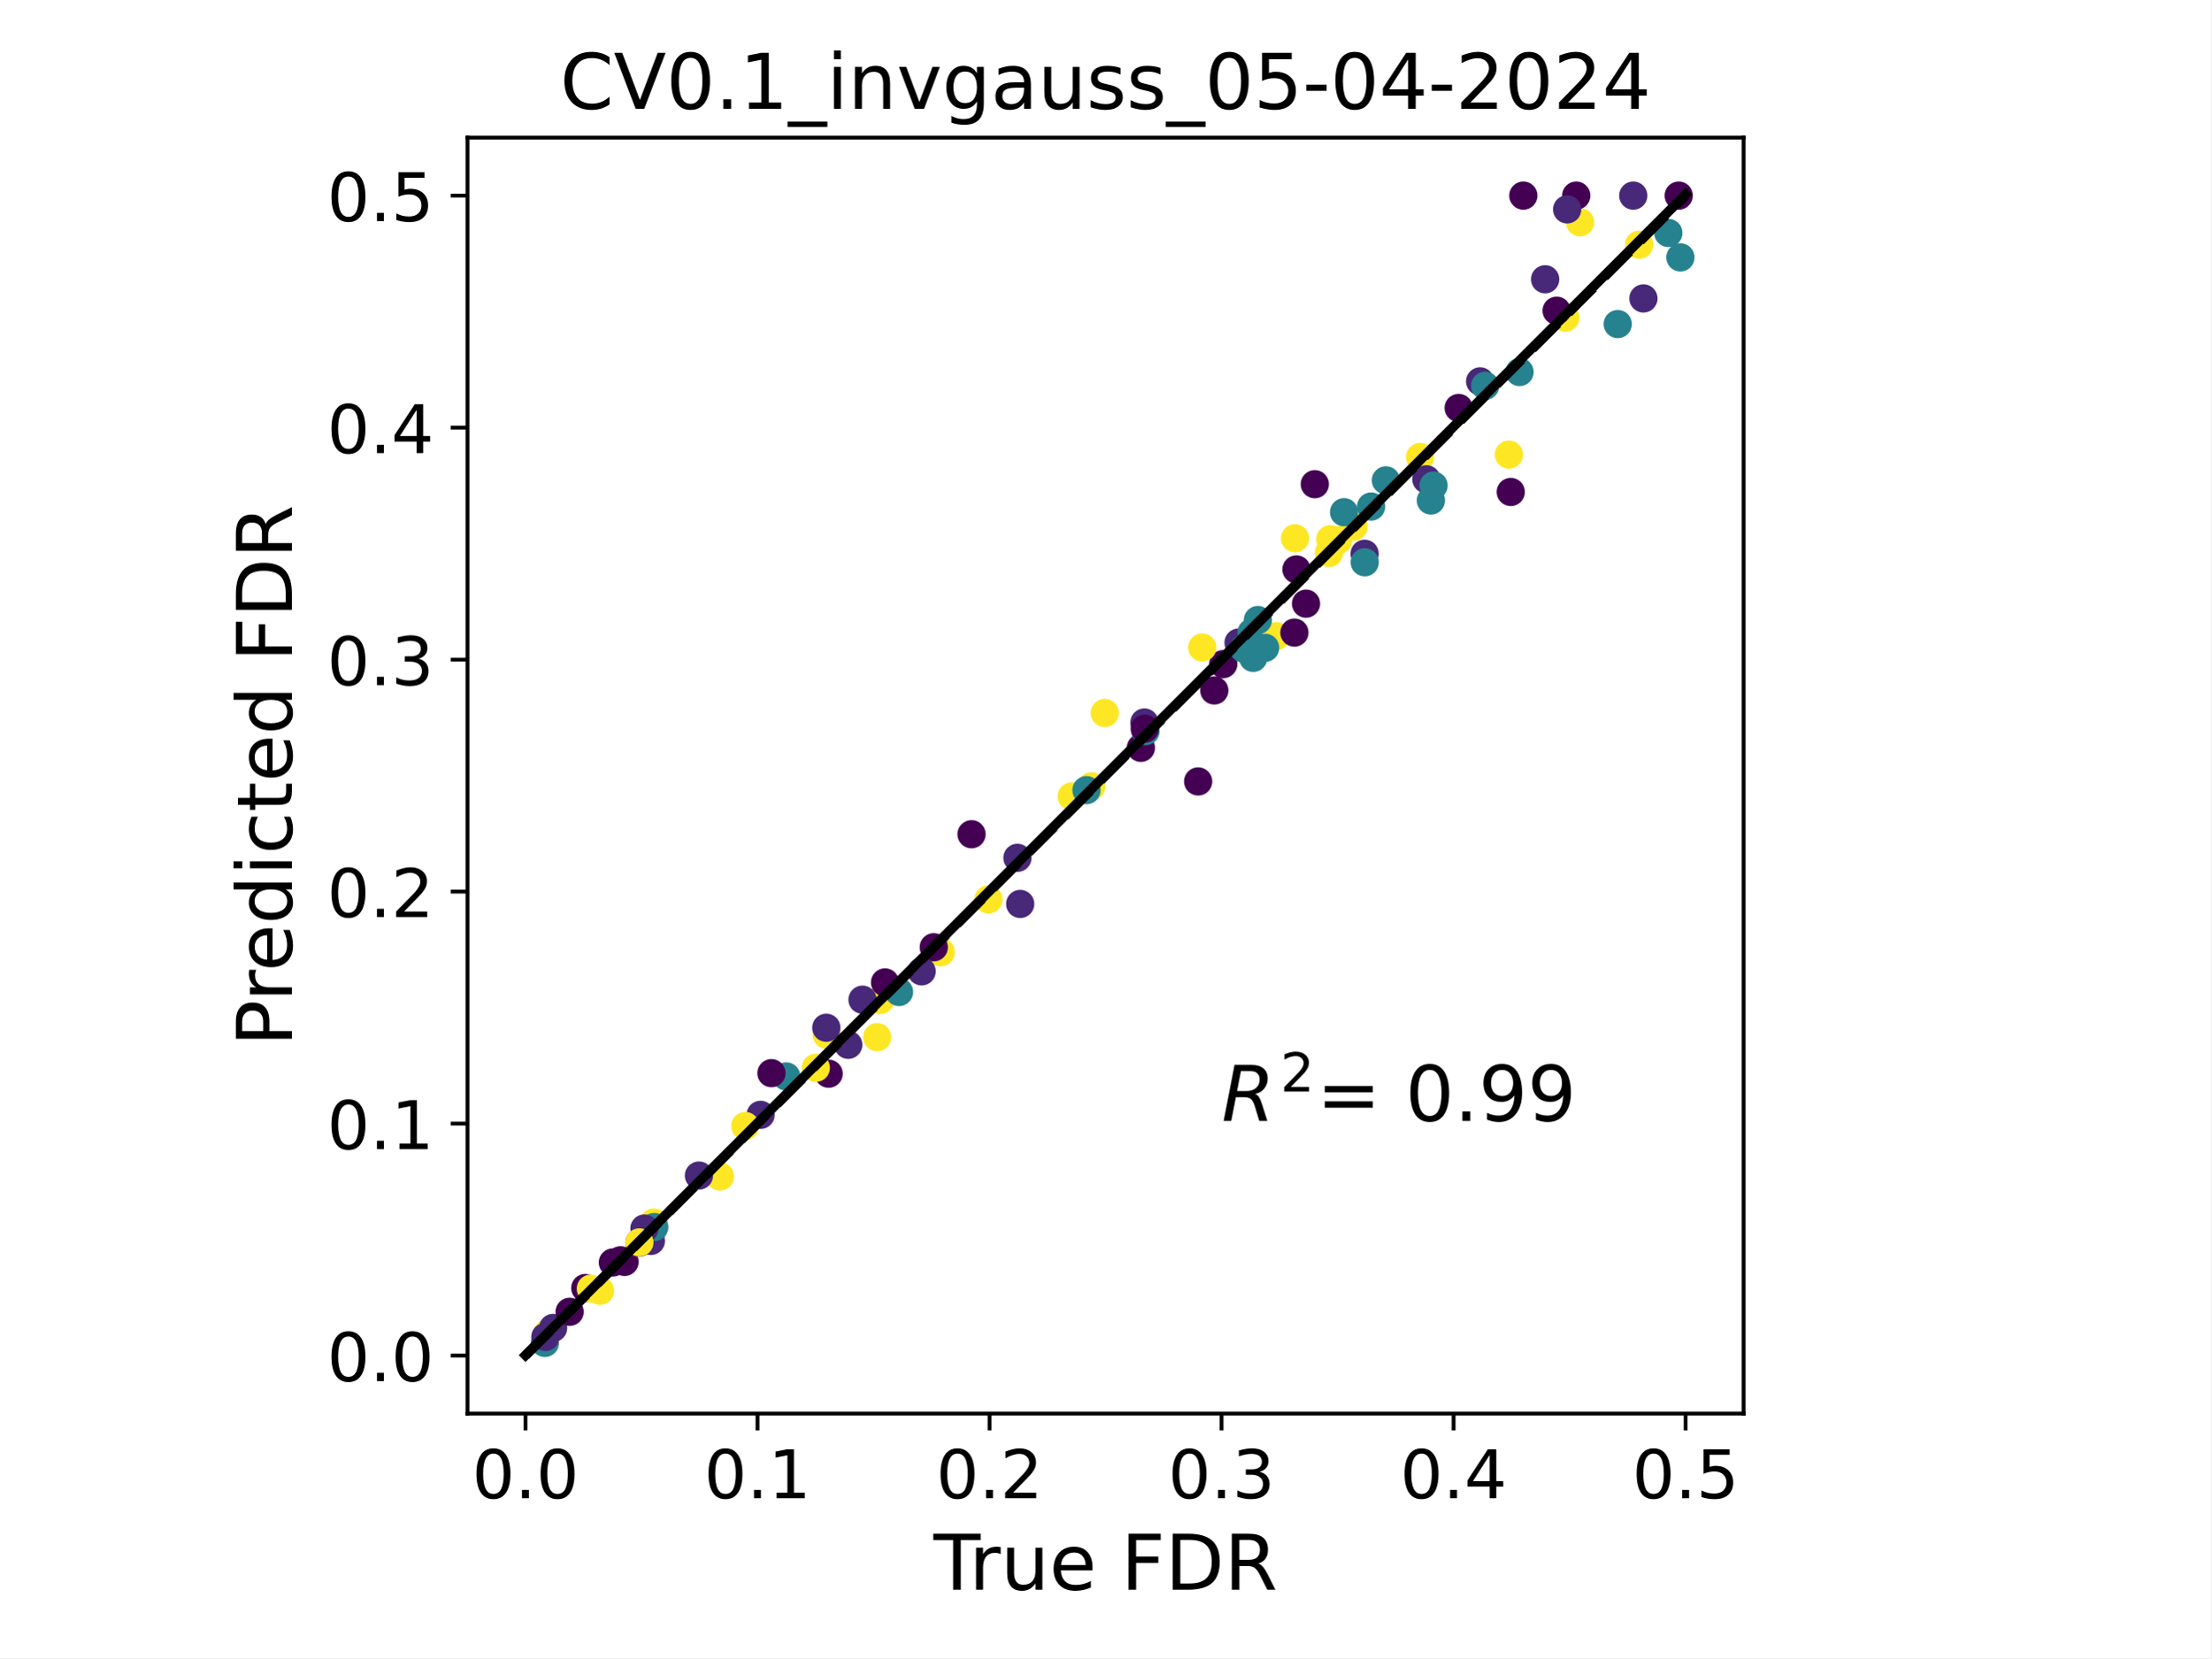
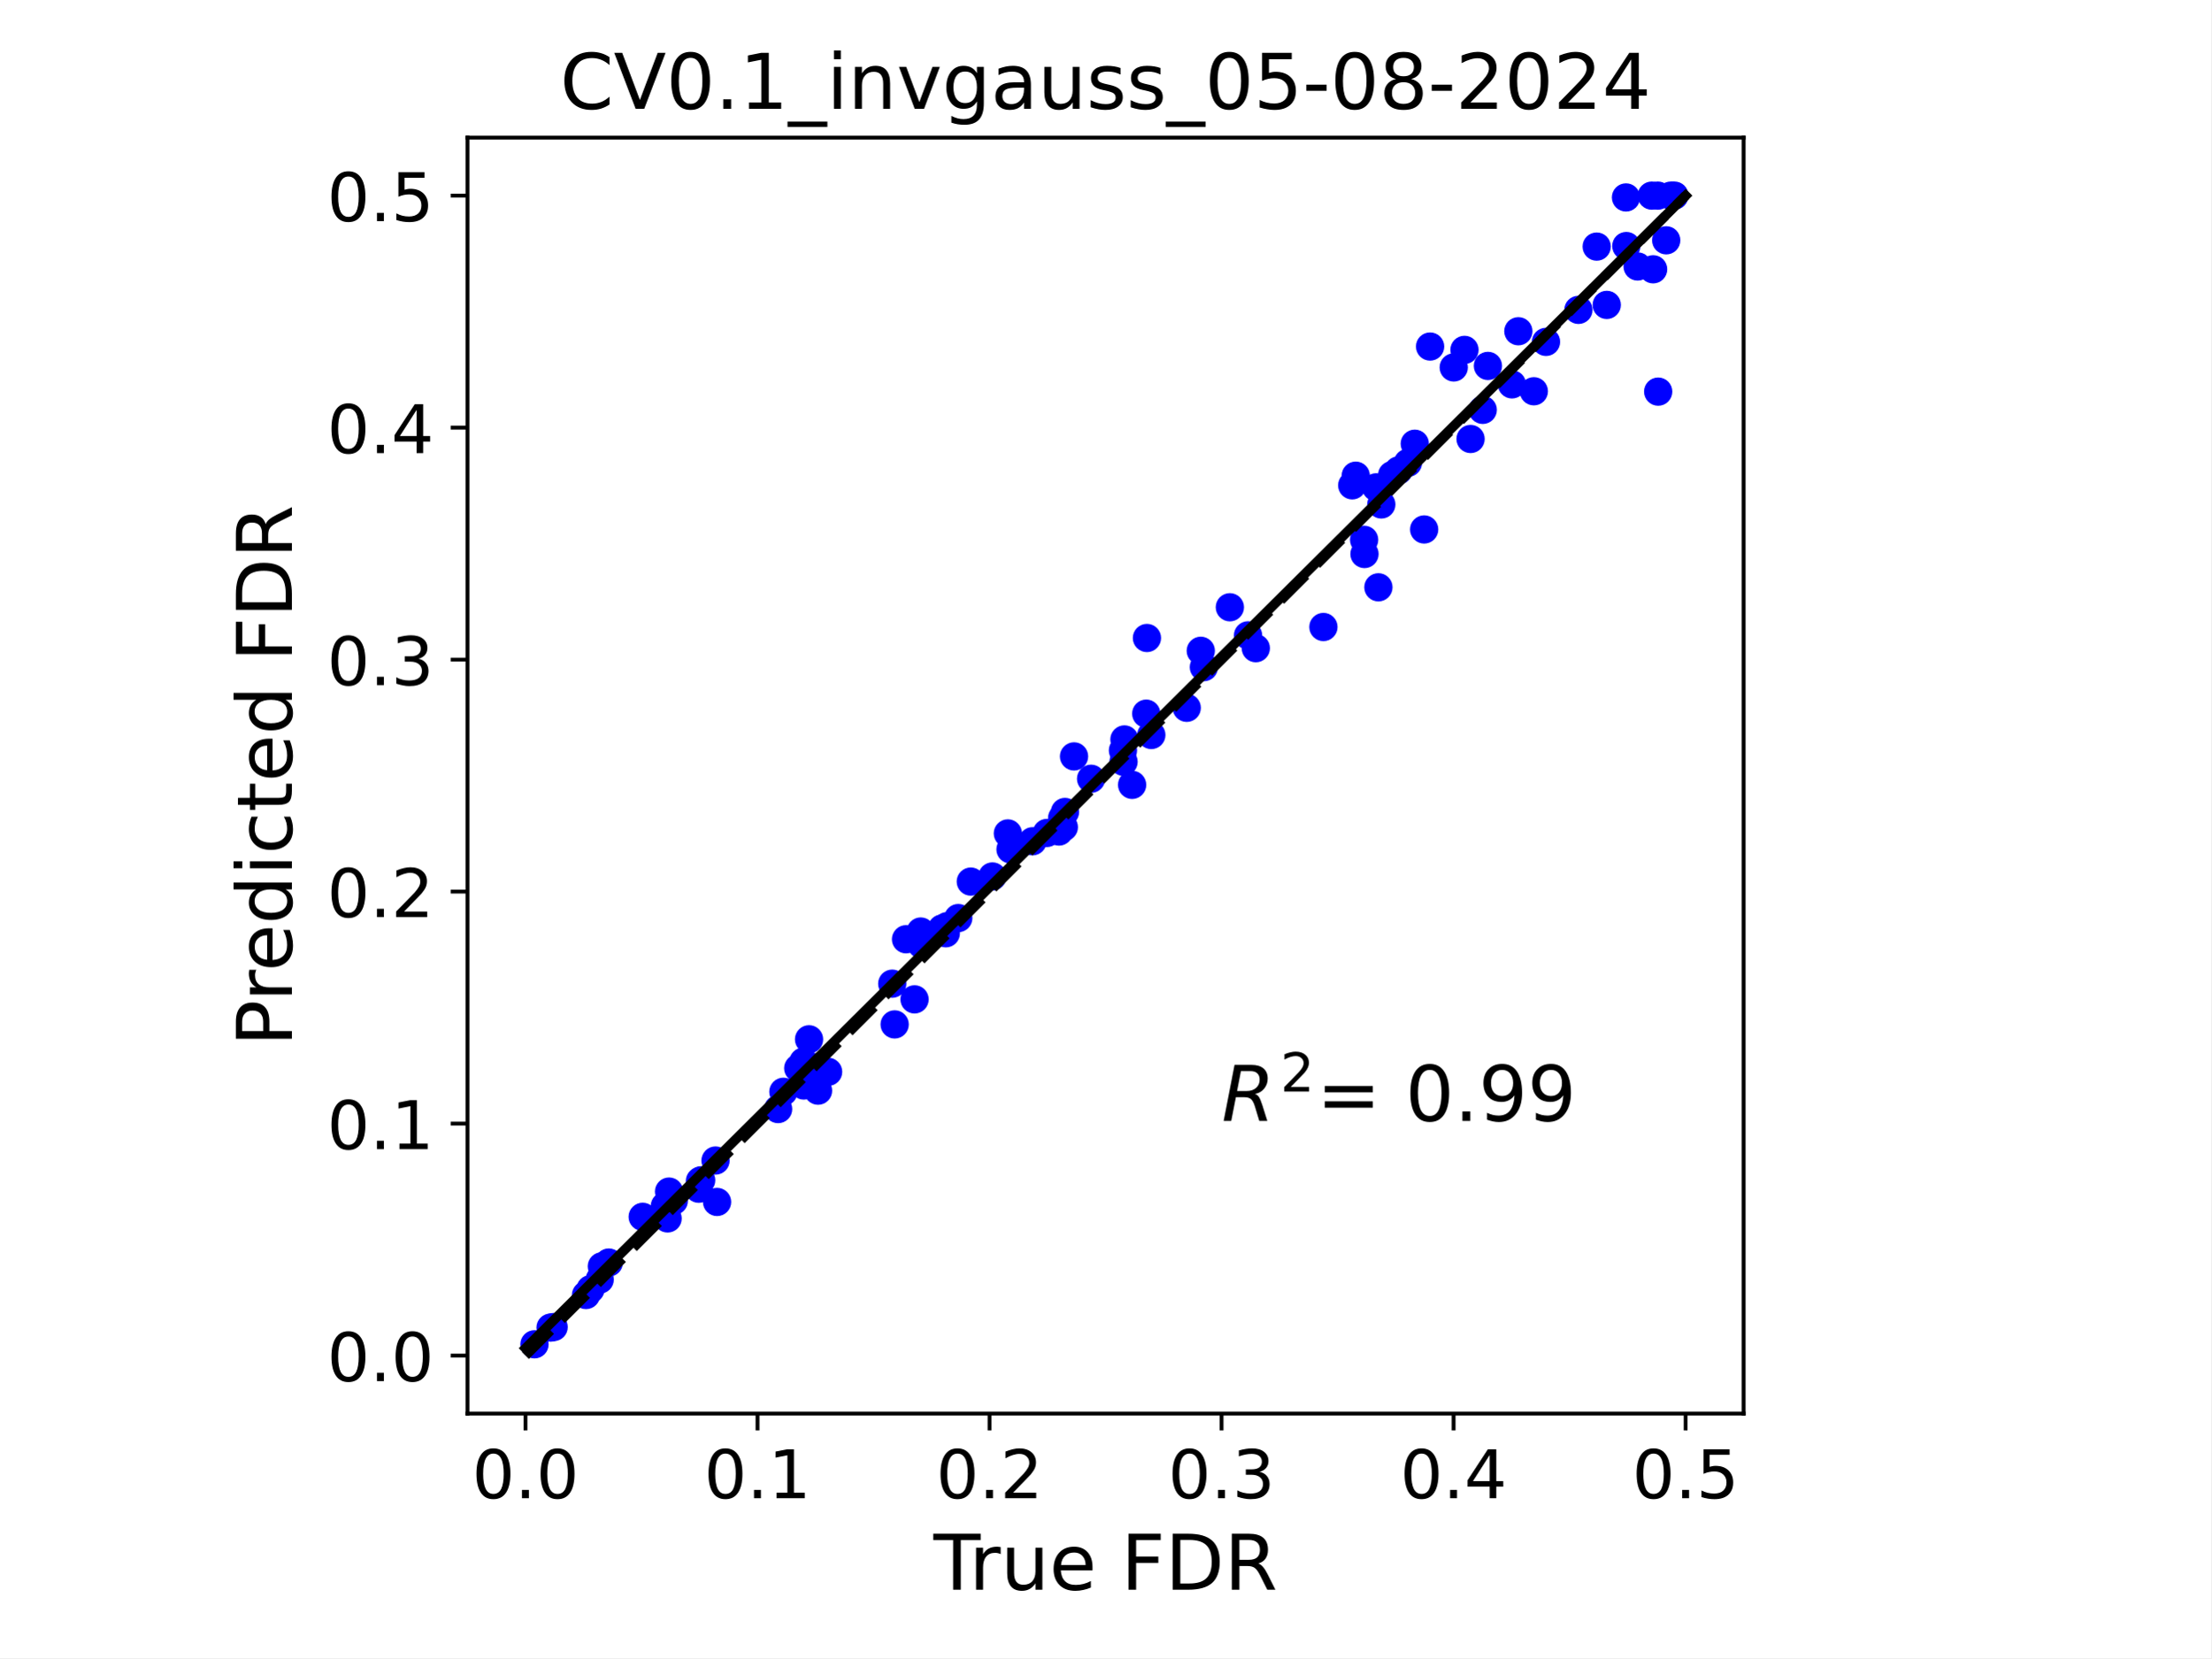
<svg xmlns="http://www.w3.org/2000/svg" xmlns:xlink="http://www.w3.org/1999/xlink" width="460.8pt" height="345.6pt" viewBox="0 0 460.8 345.6" version="1.1">
  <defs>
    <style type="text/css">*{stroke-linejoin: round; stroke-linecap: butt}</style>
  </defs>
  <g id="figure_1">
    <g id="patch_1">
      <path d="M 0 345.6  L 460.8 345.6  L 460.8 0  L 0 0  z " style="fill: #ffffff" />
    </g>
    <g id="axes_1">
      <g id="patch_2">
        <path d="M 97.42 294.64  L 363.38 294.64  L 363.38 28.68  L 97.42 28.68  z " style="fill: #ffffff" />
      </g>
      <g id="PathCollection_1">
        <defs>
-           <path id="C0_0_099cfd7ff9" d="M 0 2.449  C 0.65 2.449 1.273 2.191 1.732 1.732  C 2.191 1.273 2.449 0.65 2.449 -0  C 2.449 -0.65 2.191 -1.273 1.732 -1.732  C 1.273 -2.191 0.65 -2.449 0 -2.449  C -0.65 -2.449 -1.273 -2.191 -1.732 -1.732  C -2.191 -1.273 -2.449 -0.65 -2.449 0  C -2.449 0.65 -2.191 1.273 -1.732 1.732  C -1.273 2.191 -0.65 2.449 0 2.449  z " />
+           <path id="md56e9b87d6" d="M 0 2.449  C 0.65 2.449 1.273 2.191 1.732 1.732  C 2.191 1.273 2.449 0.65 2.449 0  C 2.449 -0.65 2.191 -1.273 1.732 -1.732  C 1.273 -2.191 0.65 -2.449 0 -2.449  C -0.65 -2.449 -1.273 -2.191 -1.732 -1.732  C -2.191 -1.273 -2.449 -0.65 -2.449 0  C -2.449 0.65 -2.191 1.273 -1.732 1.732  C -1.273 2.191 -0.65 2.449 0 2.449  z " style="stroke: #0000ff" />
        </defs>
-         <g clip-path="url(#p637634f857)">
-           <use xlink:href="#C0_0_099cfd7ff9" x="288.83" y="100.12" style="fill: #26828e; stroke: #26828e" />
-         </g>
-         <g clip-path="url(#p637634f857)">
-           <use xlink:href="#C0_0_099cfd7ff9" x="262.932" y="132.82" style="fill: #fde725; stroke: #fde725" />
-         </g>
-         <g clip-path="url(#p637634f857)">
-           <use xlink:href="#C0_0_099cfd7ff9" x="329.303" y="46.327" style="fill: #fde725; stroke: #fde725" />
-         </g>
-         <g clip-path="url(#p637634f857)">
-           <use xlink:href="#C0_0_099cfd7ff9" x="113.548" y="279.907" style="fill: #26828e; stroke: #26828e" />
-         </g>
-         <g clip-path="url(#p637634f857)">
-           <use xlink:href="#C0_0_099cfd7ff9" x="150.033" y="245.225" style="fill: #fde725; stroke: #fde725" />
-         </g>
-         <g clip-path="url(#p637634f857)">
-           <use xlink:href="#C0_0_099cfd7ff9" x="295.957" y="95.25" style="fill: #fde725; stroke: #fde725" />
-         </g>
-         <g clip-path="url(#p637634f857)">
-           <use xlink:href="#C0_0_099cfd7ff9" x="158.506" y="232.371" style="fill: #482878; stroke: #482878" />
-         </g>
-         <g clip-path="url(#p637634f857)">
-           <use xlink:href="#C0_0_099cfd7ff9" x="230.234" y="148.608" style="fill: #fde725; stroke: #fde725" />
-         </g>
-         <g clip-path="url(#p637634f857)">
-           <use xlink:href="#C0_0_099cfd7ff9" x="328.496" y="40.769" style="fill: #440154; stroke: #440154" />
-         </g>
-         <g clip-path="url(#p637634f857)">
-           <use xlink:href="#C0_0_099cfd7ff9" x="196.062" y="198.478" style="fill: #fde725; stroke: #fde725" />
-         </g>
-         <g clip-path="url(#p637634f857)">
-           <use xlink:href="#C0_0_099cfd7ff9" x="183.438" y="208.413" style="fill: #fde725; stroke: #fde725" />
-         </g>
-         <g clip-path="url(#p637634f857)">
-           <use xlink:href="#C0_0_099cfd7ff9" x="316.677" y="77.536" style="fill: #26828e; stroke: #26828e" />
-         </g>
-         <g clip-path="url(#p637634f857)">
-           <use xlink:href="#C0_0_099cfd7ff9" x="322.014" y="58.206" style="fill: #482878; stroke: #482878" />
-         </g>
-         <g clip-path="url(#p637634f857)">
-           <use xlink:href="#C0_0_099cfd7ff9" x="187.36" y="206.759" style="fill: #26828e; stroke: #26828e" />
-         </g>
-         <g clip-path="url(#p637634f857)">
-           <use xlink:href="#C0_0_099cfd7ff9" x="130.151" y="263.02" style="fill: #440154; stroke: #440154" />
-         </g>
-         <g clip-path="url(#p637634f857)">
-           <use xlink:href="#C0_0_099cfd7ff9" x="172.69" y="223.795" style="fill: #440154; stroke: #440154" />
-         </g>
-         <g clip-path="url(#p637634f857)">
-           <use xlink:href="#C0_0_099cfd7ff9" x="227.442" y="163.901" style="fill: #fde725; stroke: #fde725" />
-         </g>
-         <g clip-path="url(#p637634f857)">
-           <use xlink:href="#C0_0_099cfd7ff9" x="314.848" y="102.535" style="fill: #440154; stroke: #440154" />
-         </g>
-         <g clip-path="url(#p637634f857)">
-           <use xlink:href="#C0_0_099cfd7ff9" x="254.93" y="138.413" style="fill: #440154; stroke: #440154" />
-         </g>
-         <g clip-path="url(#p637634f857)">
-           <use xlink:href="#C0_0_099cfd7ff9" x="237.76" y="155.866" style="fill: #440154; stroke: #440154" />
-         </g>
-         <g clip-path="url(#p637634f857)">
-           <use xlink:href="#C0_0_099cfd7ff9" x="136.253" y="254.821" style="fill: #fde725; stroke: #fde725" />
-         </g>
-         <g clip-path="url(#p637634f857)">
-           <use xlink:href="#C0_0_099cfd7ff9" x="282.078" y="109.777" style="fill: #fde725; stroke: #fde725" />
-         </g>
-         <g clip-path="url(#p637634f857)">
-           <use xlink:href="#C0_0_099cfd7ff9" x="114.135" y="277.88" style="fill: #fde725; stroke: #fde725" />
-         </g>
-         <g clip-path="url(#p637634f857)">
-           <use xlink:href="#C0_0_099cfd7ff9" x="261.171" y="137.114" style="fill: #26828e; stroke: #26828e" />
-         </g>
-         <g clip-path="url(#p637634f857)">
-           <use xlink:href="#C0_0_099cfd7ff9" x="145.659" y="245.023" style="fill: #482878; stroke: #482878" />
-         </g>
-         <g clip-path="url(#p637634f857)">
-           <use xlink:href="#C0_0_099cfd7ff9" x="258.119" y="133.938" style="fill: #482878; stroke: #482878" />
-         </g>
-         <g clip-path="url(#p637634f857)">
-           <use xlink:href="#C0_0_099cfd7ff9" x="205.992" y="187.466" style="fill: #fde725; stroke: #fde725" />
-         </g>
-         <g clip-path="url(#p637634f857)">
-           <use xlink:href="#C0_0_099cfd7ff9" x="136.03" y="256.195" style="fill: #482878; stroke: #482878" />
-         </g>
-         <g clip-path="url(#p637634f857)">
-           <use xlink:href="#C0_0_099cfd7ff9" x="272.179" y="125.816" style="fill: #440154; stroke: #440154" />
-         </g>
-         <g clip-path="url(#p637634f857)">
-           <use xlink:href="#C0_0_099cfd7ff9" x="133.232" y="259.019" style="fill: #440154; stroke: #440154" />
-         </g>
-         <g clip-path="url(#p637634f857)">
-           <use xlink:href="#C0_0_099cfd7ff9" x="259.182" y="135.188" style="fill: #26828e; stroke: #26828e" />
-         </g>
-         <g clip-path="url(#p637634f857)">
-           <use xlink:href="#C0_0_099cfd7ff9" x="179.745" y="208.367" style="fill: #482878; stroke: #482878" />
-         </g>
-         <g clip-path="url(#p637634f857)">
-           <use xlink:href="#C0_0_099cfd7ff9" x="314.459" y="94.746" style="fill: #fde725; stroke: #fde725" />
-         </g>
-         <g clip-path="url(#p637634f857)">
-           <use xlink:href="#C0_0_099cfd7ff9" x="172.313" y="215.693" style="fill: #fde725; stroke: #fde725" />
-         </g>
-         <g clip-path="url(#p637634f857)">
-           <use xlink:href="#C0_0_099cfd7ff9" x="238.5" y="150.587" style="fill: #482878; stroke: #482878" />
-         </g>
-         <g clip-path="url(#p637634f857)">
-           <use xlink:href="#C0_0_099cfd7ff9" x="284.395" y="115.424" style="fill: #482878; stroke: #482878" />
-         </g>
-         <g clip-path="url(#p637634f857)">
-           <use xlink:href="#C0_0_099cfd7ff9" x="285.742" y="105.578" style="fill: #26828e; stroke: #26828e" />
-         </g>
-         <g clip-path="url(#p637634f857)">
-           <use xlink:href="#C0_0_099cfd7ff9" x="176.777" y="217.771" style="fill: #482878; stroke: #482878" />
-         </g>
-         <g clip-path="url(#p637634f857)">
-           <use xlink:href="#C0_0_099cfd7ff9" x="212.039" y="178.798" style="fill: #482878; stroke: #482878" />
-         </g>
-         <g clip-path="url(#p637634f857)">
-           <use xlink:href="#C0_0_099cfd7ff9" x="341.611" y="51.006" style="fill: #fde725; stroke: #fde725" />
-         </g>
-         <g clip-path="url(#p637634f857)">
-           <use xlink:href="#C0_0_099cfd7ff9" x="260.825" y="131.842" style="fill: #26828e; stroke: #26828e" />
-         </g>
-         <g clip-path="url(#p637634f857)">
-           <use xlink:href="#C0_0_099cfd7ff9" x="115.266" y="276.788" style="fill: #482878; stroke: #482878" />
-         </g>
-         <g clip-path="url(#p637634f857)">
-           <use xlink:href="#C0_0_099cfd7ff9" x="125.048" y="269.04" style="fill: #fde725; stroke: #fde725" />
-         </g>
-         <g clip-path="url(#p637634f857)">
-           <use xlink:href="#C0_0_099cfd7ff9" x="127.725" y="263.145" style="fill: #440154; stroke: #440154" />
-         </g>
-         <g clip-path="url(#p637634f857)">
-           <use xlink:href="#C0_0_099cfd7ff9" x="223.362" y="165.996" style="fill: #fde725; stroke: #fde725" />
-         </g>
-         <g clip-path="url(#p637634f857)">
-           <use xlink:href="#C0_0_099cfd7ff9" x="249.697" y="162.879" style="fill: #440154; stroke: #440154" />
-         </g>
-         <g clip-path="url(#p637634f857)">
-           <use xlink:href="#C0_0_099cfd7ff9" x="326.602" y="43.636" style="fill: #482878; stroke: #482878" />
-         </g>
-         <g clip-path="url(#p637634f857)">
-           <use xlink:href="#C0_0_099cfd7ff9" x="163.846" y="224.362" style="fill: #26828e; stroke: #26828e" />
-         </g>
-         <g clip-path="url(#p637634f857)">
-           <use xlink:href="#C0_0_099cfd7ff9" x="278.873" y="112.583" style="fill: #fde725; stroke: #fde725" />
-         </g>
-         <g clip-path="url(#p637634f857)">
-           <use xlink:href="#C0_0_099cfd7ff9" x="297.257" y="99.893" style="fill: #482878; stroke: #482878" />
-         </g>
-         <g clip-path="url(#p637634f857)">
-           <use xlink:href="#C0_0_099cfd7ff9" x="349.851" y="40.769" style="fill: #440154; stroke: #440154" />
-         </g>
-         <g clip-path="url(#p637634f857)">
-           <use xlink:href="#C0_0_099cfd7ff9" x="326.216" y="66.201" style="fill: #fde725; stroke: #fde725" />
-         </g>
-         <g clip-path="url(#p637634f857)">
-           <use xlink:href="#C0_0_099cfd7ff9" x="135.635" y="258.649" style="fill: #482878; stroke: #482878" />
-         </g>
-         <g clip-path="url(#p637634f857)">
-           <use xlink:href="#C0_0_099cfd7ff9" x="347.685" y="48.553" style="fill: #26828e; stroke: #26828e" />
-         </g>
-         <g clip-path="url(#p637634f857)">
-           <use xlink:href="#C0_0_099cfd7ff9" x="170.015" y="222.567" style="fill: #fde725; stroke: #fde725" />
-         </g>
-         <g clip-path="url(#p637634f857)">
-           <use xlink:href="#C0_0_099cfd7ff9" x="350.199" y="53.647" style="fill: #26828e; stroke: #26828e" />
-         </g>
-         <g clip-path="url(#p637634f857)">
-           <use xlink:href="#C0_0_099cfd7ff9" x="265.929" y="132.586" style="fill: #fde725; stroke: #fde725" />
-         </g>
-         <g clip-path="url(#p637634f857)">
-           <use xlink:href="#C0_0_099cfd7ff9" x="261.288" y="134.739" style="fill: #26828e; stroke: #26828e" />
-         </g>
-         <g clip-path="url(#p637634f857)">
-           <use xlink:href="#C0_0_099cfd7ff9" x="212.61" y="188.411" style="fill: #482878; stroke: #482878" />
-         </g>
-         <g clip-path="url(#p637634f857)">
-           <use xlink:href="#C0_0_099cfd7ff9" x="172.203" y="214.213" style="fill: #482878; stroke: #482878" />
-         </g>
-         <g clip-path="url(#p637634f857)">
-           <use xlink:href="#C0_0_099cfd7ff9" x="155.303" y="234.7" style="fill: #fde725; stroke: #fde725" />
-         </g>
-         <g clip-path="url(#p637634f857)">
-           <use xlink:href="#C0_0_099cfd7ff9" x="238.723" y="152.388" style="fill: #26828e; stroke: #26828e" />
-         </g>
-         <g clip-path="url(#p637634f857)">
-           <use xlink:href="#C0_0_099cfd7ff9" x="276.954" y="115.247" style="fill: #fde725; stroke: #fde725" />
-         </g>
-         <g clip-path="url(#p637634f857)">
-           <use xlink:href="#C0_0_099cfd7ff9" x="303.991" y="85.027" style="fill: #440154; stroke: #440154" />
-         </g>
-         <g clip-path="url(#p637634f857)">
-           <use xlink:href="#C0_0_099cfd7ff9" x="182.807" y="216.183" style="fill: #fde725; stroke: #fde725" />
-         </g>
-         <g clip-path="url(#p637634f857)">
-           <use xlink:href="#C0_0_099cfd7ff9" x="263.655" y="135.024" style="fill: #26828e; stroke: #26828e" />
-         </g>
-         <g clip-path="url(#p637634f857)">
-           <use xlink:href="#C0_0_099cfd7ff9" x="308.461" y="79.493" style="fill: #482878; stroke: #482878" />
-         </g>
-         <g clip-path="url(#p637634f857)">
-           <use xlink:href="#C0_0_099cfd7ff9" x="160.767" y="223.681" style="fill: #440154; stroke: #440154" />
-         </g>
-         <g clip-path="url(#p637634f857)">
-           <use xlink:href="#C0_0_099cfd7ff9" x="270.182" y="118.684" style="fill: #440154; stroke: #440154" />
-         </g>
-         <g clip-path="url(#p637634f857)">
-           <use xlink:href="#C0_0_099cfd7ff9" x="129.318" y="262.686" style="fill: #440154; stroke: #440154" />
-         </g>
-         <g clip-path="url(#p637634f857)">
-           <use xlink:href="#C0_0_099cfd7ff9" x="269.758" y="131.849" style="fill: #440154; stroke: #440154" />
-         </g>
-         <g clip-path="url(#p637634f857)">
-           <use xlink:href="#C0_0_099cfd7ff9" x="202.468" y="173.879" style="fill: #440154; stroke: #440154" />
-         </g>
-         <g clip-path="url(#p637634f857)">
-           <use xlink:href="#C0_0_099cfd7ff9" x="298.76" y="101.198" style="fill: #26828e; stroke: #26828e" />
-         </g>
-         <g clip-path="url(#p637634f857)">
-           <use xlink:href="#C0_0_099cfd7ff9" x="342.496" y="62.199" style="fill: #482878; stroke: #482878" />
-         </g>
-         <g clip-path="url(#p637634f857)">
-           <use xlink:href="#C0_0_099cfd7ff9" x="324.406" y="64.755" style="fill: #440154; stroke: #440154" />
-         </g>
-         <g clip-path="url(#p637634f857)">
-           <use xlink:href="#C0_0_099cfd7ff9" x="269.884" y="112.186" style="fill: #fde725; stroke: #fde725" />
-         </g>
-         <g clip-path="url(#p637634f857)">
-           <use xlink:href="#C0_0_099cfd7ff9" x="136.346" y="255.755" style="fill: #26828e; stroke: #26828e" />
-         </g>
-         <g clip-path="url(#p637634f857)">
-           <use xlink:href="#C0_0_099cfd7ff9" x="284.412" y="117.193" style="fill: #26828e; stroke: #26828e" />
-         </g>
-         <g clip-path="url(#p637634f857)">
-           <use xlink:href="#C0_0_099cfd7ff9" x="121.972" y="268.467" style="fill: #440154; stroke: #440154" />
-         </g>
-         <g clip-path="url(#p637634f857)">
-           <use xlink:href="#C0_0_099cfd7ff9" x="317.467" y="40.769" style="fill: #440154; stroke: #440154" />
-         </g>
-         <g clip-path="url(#p637634f857)">
-           <use xlink:href="#C0_0_099cfd7ff9" x="277.24" y="112.377" style="fill: #fde725; stroke: #fde725" />
-         </g>
-         <g clip-path="url(#p637634f857)">
-           <use xlink:href="#C0_0_099cfd7ff9" x="184.44" y="204.764" style="fill: #440154; stroke: #440154" />
-         </g>
-         <g clip-path="url(#p637634f857)">
-           <use xlink:href="#C0_0_099cfd7ff9" x="238.566" y="151.878" style="fill: #440154; stroke: #440154" />
-         </g>
-         <g clip-path="url(#p637634f857)">
-           <use xlink:href="#C0_0_099cfd7ff9" x="340.377" y="40.769" style="fill: #482878; stroke: #482878" />
-         </g>
-         <g clip-path="url(#p637634f857)">
-           <use xlink:href="#C0_0_099cfd7ff9" x="194.598" y="197.436" style="fill: #440154; stroke: #440154" />
-         </g>
-         <g clip-path="url(#p637634f857)">
-           <use xlink:href="#C0_0_099cfd7ff9" x="337.143" y="67.543" style="fill: #26828e; stroke: #26828e" />
-         </g>
-         <g clip-path="url(#p637634f857)">
-           <use xlink:href="#C0_0_099cfd7ff9" x="123.133" y="268.598" style="fill: #fde725; stroke: #fde725" />
-         </g>
-         <g clip-path="url(#p637634f857)">
-           <use xlink:href="#C0_0_099cfd7ff9" x="250.549" y="134.957" style="fill: #fde725; stroke: #fde725" />
-         </g>
-         <g clip-path="url(#p637634f857)">
-           <use xlink:href="#C0_0_099cfd7ff9" x="113.655" y="278.653" style="fill: #482878; stroke: #482878" />
-         </g>
-         <g clip-path="url(#p637634f857)">
-           <use xlink:href="#C0_0_099cfd7ff9" x="309.519" y="80.41" style="fill: #26828e; stroke: #26828e" />
-         </g>
-         <g clip-path="url(#p637634f857)">
-           <use xlink:href="#C0_0_099cfd7ff9" x="262.148" y="129.237" style="fill: #26828e; stroke: #26828e" />
-         </g>
-         <g clip-path="url(#p637634f857)">
-           <use xlink:href="#C0_0_099cfd7ff9" x="280.107" y="106.759" style="fill: #26828e; stroke: #26828e" />
-         </g>
-         <g clip-path="url(#p637634f857)">
-           <use xlink:href="#C0_0_099cfd7ff9" x="118.706" y="273.426" style="fill: #440154; stroke: #440154" />
-         </g>
-         <g clip-path="url(#p637634f857)">
-           <use xlink:href="#C0_0_099cfd7ff9" x="226.427" y="164.692" style="fill: #26828e; stroke: #26828e" />
-         </g>
-         <g clip-path="url(#p637634f857)">
-           <use xlink:href="#C0_0_099cfd7ff9" x="253.062" y="143.908" style="fill: #440154; stroke: #440154" />
-         </g>
-         <g clip-path="url(#p637634f857)">
-           <use xlink:href="#C0_0_099cfd7ff9" x="274.009" y="100.918" style="fill: #440154; stroke: #440154" />
-         </g>
-         <g clip-path="url(#p637634f857)">
-           <use xlink:href="#C0_0_099cfd7ff9" x="298.2" y="104.32" style="fill: #26828e; stroke: #26828e" />
-         </g>
-         <g clip-path="url(#p637634f857)">
-           <use xlink:href="#C0_0_099cfd7ff9" x="192.07" y="202.455" style="fill: #482878; stroke: #482878" />
-         </g>
-         <g clip-path="url(#p637634f857)">
-           <use xlink:href="#C0_0_099cfd7ff9" x="134.298" y="256.061" style="fill: #482878; stroke: #482878" />
-         </g>
-         <g clip-path="url(#p637634f857)">
-           <use xlink:href="#C0_0_099cfd7ff9" x="133.239" y="258.96" style="fill: #fde725; stroke: #fde725" />
+         <g clip-path="url(#pd6adf3e58c)">
+           <use xlink:href="#md56e9b87d6" x="284.365" y="115.471" style="fill: #0000ff; stroke: #0000ff" />
+           <use xlink:href="#md56e9b87d6" x="234.335" y="154.12" style="fill: #0000ff; stroke: #0000ff" />
+           <use xlink:href="#md56e9b87d6" x="344.241" y="40.769" style="fill: #0000ff; stroke: #0000ff" />
+           <use xlink:href="#md56e9b87d6" x="291.47" y="98.035" style="fill: #0000ff; stroke: #0000ff" />
+           <use xlink:href="#md56e9b87d6" x="197.11" y="194.525" style="fill: #0000ff; stroke: #0000ff" />
+           <use xlink:href="#md56e9b87d6" x="287.265" y="122.41" style="fill: #0000ff; stroke: #0000ff" />
+           <use xlink:href="#md56e9b87d6" x="185.944" y="205.029" style="fill: #0000ff; stroke: #0000ff" />
+           <use xlink:href="#md56e9b87d6" x="239.025" y="132.975" style="fill: #0000ff; stroke: #0000ff" />
+           <use xlink:href="#md56e9b87d6" x="334.856" y="63.546" style="fill: #0000ff; stroke: #0000ff" />
+           <use xlink:href="#md56e9b87d6" x="170.478" y="227.331" style="fill: #0000ff; stroke: #0000ff" />
+           <use xlink:href="#md56e9b87d6" x="294.845" y="92.482" style="fill: #0000ff; stroke: #0000ff" />
+           <use xlink:href="#md56e9b87d6" x="260.097" y="132.426" style="fill: #0000ff; stroke: #0000ff" />
+           <use xlink:href="#md56e9b87d6" x="210.04" y="173.711" style="fill: #0000ff; stroke: #0000ff" />
+           <use xlink:href="#md56e9b87d6" x="115.371" y="276.604" style="fill: #0000ff; stroke: #0000ff" />
+           <use xlink:href="#md56e9b87d6" x="287.87" y="105.138" style="fill: #0000ff; stroke: #0000ff" />
+           <use xlink:href="#md56e9b87d6" x="186.447" y="213.521" style="fill: #0000ff; stroke: #0000ff" />
+           <use xlink:href="#md56e9b87d6" x="139.127" y="253.964" style="fill: #0000ff; stroke: #0000ff" />
+           <use xlink:href="#md56e9b87d6" x="125.421" y="263.945" style="fill: #0000ff; stroke: #0000ff" />
+           <use xlink:href="#md56e9b87d6" x="345.573" y="81.621" style="fill: #0000ff; stroke: #0000ff" />
+           <use xlink:href="#md56e9b87d6" x="347.247" y="50.083" style="fill: #0000ff; stroke: #0000ff" />
+           <use xlink:href="#md56e9b87d6" x="196.316" y="193.532" style="fill: #0000ff; stroke: #0000ff" />
+           <use xlink:href="#md56e9b87d6" x="341.288" y="55.536" style="fill: #0000ff; stroke: #0000ff" />
+           <use xlink:href="#md56e9b87d6" x="348.955" y="40.769" style="fill: #0000ff; stroke: #0000ff" />
+           <use xlink:href="#md56e9b87d6" x="218.159" y="173.617" style="fill: #0000ff; stroke: #0000ff" />
+           <use xlink:href="#md56e9b87d6" x="221.354" y="170.491" style="fill: #0000ff; stroke: #0000ff" />
+           <use xlink:href="#md56e9b87d6" x="210.594" y="177.04" style="fill: #0000ff; stroke: #0000ff" />
+           <use xlink:href="#md56e9b87d6" x="191.878" y="194.16" style="fill: #0000ff; stroke: #0000ff" />
+           <use xlink:href="#md56e9b87d6" x="172.577" y="223.403" style="fill: #0000ff; stroke: #0000ff" />
+           <use xlink:href="#md56e9b87d6" x="162.158" y="231.163" style="fill: #0000ff; stroke: #0000ff" />
+           <use xlink:href="#md56e9b87d6" x="282.545" y="99.145" style="fill: #0000ff; stroke: #0000ff" />
+           <use xlink:href="#md56e9b87d6" x="284.289" y="112.509" style="fill: #0000ff; stroke: #0000ff" />
+           <use xlink:href="#md56e9b87d6" x="221.942" y="169.236" style="fill: #0000ff; stroke: #0000ff" />
+           <use xlink:href="#md56e9b87d6" x="345.497" y="40.769" style="fill: #0000ff; stroke: #0000ff" />
+           <use xlink:href="#md56e9b87d6" x="133.936" y="253.628" style="fill: #0000ff; stroke: #0000ff" />
+           <use xlink:href="#md56e9b87d6" x="145.617" y="247.777" style="fill: #0000ff; stroke: #0000ff" />
+           <use xlink:href="#md56e9b87d6" x="192.051" y="196.861" style="fill: #0000ff; stroke: #0000ff" />
+           <use xlink:href="#md56e9b87d6" x="247.318" y="147.53" style="fill: #0000ff; stroke: #0000ff" />
+           <use xlink:href="#md56e9b87d6" x="348.21" y="40.769" style="fill: #0000ff; stroke: #0000ff" />
+           <use xlink:href="#md56e9b87d6" x="167.43" y="221.288" style="fill: #0000ff; stroke: #0000ff" />
+           <use xlink:href="#md56e9b87d6" x="239.94" y="153.191" style="fill: #0000ff; stroke: #0000ff" />
+           <use xlink:href="#md56e9b87d6" x="234.022" y="156.415" style="fill: #0000ff; stroke: #0000ff" />
+           <use xlink:href="#md56e9b87d6" x="163.256" y="227.566" style="fill: #0000ff; stroke: #0000ff" />
+           <use xlink:href="#md56e9b87d6" x="123.05" y="268.713" style="fill: #0000ff; stroke: #0000ff" />
+           <use xlink:href="#md56e9b87d6" x="206.823" y="182.683" style="fill: #0000ff; stroke: #0000ff" />
+           <use xlink:href="#md56e9b87d6" x="149.437" y="250.528" style="fill: #0000ff; stroke: #0000ff" />
+           <use xlink:href="#md56e9b87d6" x="111.381" y="280.199" style="fill: #0000ff; stroke: #0000ff" />
+           <use xlink:href="#md56e9b87d6" x="190.595" y="208.3" style="fill: #0000ff; stroke: #0000ff" />
+           <use xlink:href="#md56e9b87d6" x="256.306" y="126.57" style="fill: #0000ff; stroke: #0000ff" />
+           <use xlink:href="#md56e9b87d6" x="145.865" y="246.158" style="fill: #0000ff; stroke: #0000ff" />
+           <use xlink:href="#md56e9b87d6" x="298.036" y="72.224" style="fill: #0000ff; stroke: #0000ff" />
+           <use xlink:href="#md56e9b87d6" x="167.516" y="226.254" style="fill: #0000ff; stroke: #0000ff" />
+           <use xlink:href="#md56e9b87d6" x="227.386" y="162.318" style="fill: #0000ff; stroke: #0000ff" />
+           <use xlink:href="#md56e9b87d6" x="296.801" y="110.351" style="fill: #0000ff; stroke: #0000ff" />
+           <use xlink:href="#md56e9b87d6" x="202.316" y="183.749" style="fill: #0000ff; stroke: #0000ff" />
+           <use xlink:href="#md56e9b87d6" x="316.431" y="69.037" style="fill: #0000ff; stroke: #0000ff" />
+           <use xlink:href="#md56e9b87d6" x="168.605" y="216.627" style="fill: #0000ff; stroke: #0000ff" />
+           <use xlink:href="#md56e9b87d6" x="167.161" y="223.15" style="fill: #0000ff; stroke: #0000ff" />
+           <use xlink:href="#md56e9b87d6" x="199.706" y="191.354" style="fill: #0000ff; stroke: #0000ff" />
+           <use xlink:href="#md56e9b87d6" x="114.735" y="276.719" style="fill: #0000ff; stroke: #0000ff" />
+           <use xlink:href="#md56e9b87d6" x="290.131" y="99.011" style="fill: #0000ff; stroke: #0000ff" />
+           <use xlink:href="#md56e9b87d6" x="250.245" y="135.647" style="fill: #0000ff; stroke: #0000ff" />
+           <use xlink:href="#md56e9b87d6" x="309.008" y="85.424" style="fill: #0000ff; stroke: #0000ff" />
+           <use xlink:href="#md56e9b87d6" x="149.116" y="241.895" style="fill: #0000ff; stroke: #0000ff" />
+           <use xlink:href="#md56e9b87d6" x="302.966" y="76.58" style="fill: #0000ff; stroke: #0000ff" />
+           <use xlink:href="#md56e9b87d6" x="223.831" y="157.657" style="fill: #0000ff; stroke: #0000ff" />
+           <use xlink:href="#md56e9b87d6" x="310.09" y="76.264" style="fill: #0000ff; stroke: #0000ff" />
+           <use xlink:href="#md56e9b87d6" x="140.412" y="250.291" style="fill: #0000ff; stroke: #0000ff" />
+           <use xlink:href="#md56e9b87d6" x="281.809" y="101.158" style="fill: #0000ff; stroke: #0000ff" />
+           <use xlink:href="#md56e9b87d6" x="124.971" y="266.712" style="fill: #0000ff; stroke: #0000ff" />
+           <use xlink:href="#md56e9b87d6" x="234.15" y="158.785" style="fill: #0000ff; stroke: #0000ff" />
+           <use xlink:href="#md56e9b87d6" x="293.419" y="96.457" style="fill: #0000ff; stroke: #0000ff" />
+           <use xlink:href="#md56e9b87d6" x="338.932" y="51.275" style="fill: #0000ff; stroke: #0000ff" />
+           <use xlink:href="#md56e9b87d6" x="197.36" y="193.049" style="fill: #0000ff; stroke: #0000ff" />
+           <use xlink:href="#md56e9b87d6" x="275.804" y="130.684" style="fill: #0000ff; stroke: #0000ff" />
+           <use xlink:href="#md56e9b87d6" x="122.121" y="269.927" style="fill: #0000ff; stroke: #0000ff" />
+           <use xlink:href="#md56e9b87d6" x="286.805" y="101.571" style="fill: #0000ff; stroke: #0000ff" />
+           <use xlink:href="#md56e9b87d6" x="261.716" y="135.1" style="fill: #0000ff; stroke: #0000ff" />
+           <use xlink:href="#md56e9b87d6" x="170.078" y="222.422" style="fill: #0000ff; stroke: #0000ff" />
+           <use xlink:href="#md56e9b87d6" x="146.122" y="246.01" style="fill: #0000ff; stroke: #0000ff" />
+           <use xlink:href="#md56e9b87d6" x="220.695" y="173.317" style="fill: #0000ff; stroke: #0000ff" />
+           <use xlink:href="#md56e9b87d6" x="322.193" y="71.253" style="fill: #0000ff; stroke: #0000ff" />
+           <use xlink:href="#md56e9b87d6" x="139.427" y="248.368" style="fill: #0000ff; stroke: #0000ff" />
+           <use xlink:href="#md56e9b87d6" x="167.343" y="225.464" style="fill: #0000ff; stroke: #0000ff" />
+           <use xlink:href="#md56e9b87d6" x="328.955" y="64.582" style="fill: #0000ff; stroke: #0000ff" />
+           <use xlink:href="#md56e9b87d6" x="338.862" y="41.149" style="fill: #0000ff; stroke: #0000ff" />
+           <use xlink:href="#md56e9b87d6" x="250.89" y="139.05" style="fill: #0000ff; stroke: #0000ff" />
+           <use xlink:href="#md56e9b87d6" x="238.88" y="148.748" style="fill: #0000ff; stroke: #0000ff" />
+           <use xlink:href="#md56e9b87d6" x="332.758" y="51.394" style="fill: #0000ff; stroke: #0000ff" />
+           <use xlink:href="#md56e9b87d6" x="305.206" y="72.921" style="fill: #0000ff; stroke: #0000ff" />
+           <use xlink:href="#md56e9b87d6" x="126.869" y="263.158" style="fill: #0000ff; stroke: #0000ff" />
+           <use xlink:href="#md56e9b87d6" x="344.518" y="56.124" style="fill: #0000ff; stroke: #0000ff" />
+           <use xlink:href="#md56e9b87d6" x="221.704" y="172.409" style="fill: #0000ff; stroke: #0000ff" />
+           <use xlink:href="#md56e9b87d6" x="138.562" y="251.363" style="fill: #0000ff; stroke: #0000ff" />
+           <use xlink:href="#md56e9b87d6" x="215.187" y="175.344" style="fill: #0000ff; stroke: #0000ff" />
+           <use xlink:href="#md56e9b87d6" x="319.658" y="81.547" style="fill: #0000ff; stroke: #0000ff" />
+           <use xlink:href="#md56e9b87d6" x="235.935" y="163.587" style="fill: #0000ff; stroke: #0000ff" />
+           <use xlink:href="#md56e9b87d6" x="166.355" y="222.652" style="fill: #0000ff; stroke: #0000ff" />
+           <use xlink:href="#md56e9b87d6" x="315.1" y="80.111" style="fill: #0000ff; stroke: #0000ff" />
+           <use xlink:href="#md56e9b87d6" x="306.473" y="91.494" style="fill: #0000ff; stroke: #0000ff" />
+           <use xlink:href="#md56e9b87d6" x="188.818" y="195.769" style="fill: #0000ff; stroke: #0000ff" />
        </g>
      </g>
      <g id="matplotlib.axis_1">
        <g id="xtick_1">
          <g id="line2d_1">
            <defs>
-               <path id="m9381f4ff74" d="M 0 0  L 0 3.5  " style="stroke: #000000; stroke-width: 0.8" />
+               <path id="mc0c41ae05b" d="M 0 0  L 0 3.5  " style="stroke: #000000; stroke-width: 0.8" />
            </defs>
            <g>
-               <use xlink:href="#m9381f4ff74" x="109.509" y="294.64" style="stroke: #000000; stroke-width: 0.8" />
+               <use xlink:href="#mc0c41ae05b" x="109.509" y="294.64" style="stroke: #000000; stroke-width: 0.8" />
            </g>
          </g>
          <g id="text_1">
            <text style="font: 14px 'DejaVu Sans', 'Bitstream Vera Sans', 'Computer Modern Sans Serif', 'Lucida Grande', 'Verdana', 'Geneva', 'Lucid', 'Arial', 'Helvetica', 'Avant Garde', sans-serif; text-anchor: middle" x="109.509" y="312.278" transform="rotate(-0 109.5091 312.2778)">0.0</text>
          </g>
        </g>
        <g id="xtick_2">
          <g id="line2d_2">
            <g>
-               <use xlink:href="#m9381f4ff74" x="157.865" y="294.64" style="stroke: #000000; stroke-width: 0.8" />
+               <use xlink:href="#mc0c41ae05b" x="157.865" y="294.64" style="stroke: #000000; stroke-width: 0.8" />
            </g>
          </g>
          <g id="text_2">
            <text style="font: 14px 'DejaVu Sans', 'Bitstream Vera Sans', 'Computer Modern Sans Serif', 'Lucida Grande', 'Verdana', 'Geneva', 'Lucid', 'Arial', 'Helvetica', 'Avant Garde', sans-serif; text-anchor: middle" x="157.865" y="312.278" transform="rotate(-0 157.8655 312.2778)">0.1</text>
          </g>
        </g>
        <g id="xtick_3">
          <g id="line2d_3">
            <g>
-               <use xlink:href="#m9381f4ff74" x="206.222" y="294.64" style="stroke: #000000; stroke-width: 0.8" />
+               <use xlink:href="#mc0c41ae05b" x="206.222" y="294.64" style="stroke: #000000; stroke-width: 0.8" />
            </g>
          </g>
          <g id="text_3">
            <text style="font: 14px 'DejaVu Sans', 'Bitstream Vera Sans', 'Computer Modern Sans Serif', 'Lucida Grande', 'Verdana', 'Geneva', 'Lucid', 'Arial', 'Helvetica', 'Avant Garde', sans-serif; text-anchor: middle" x="206.222" y="312.278" transform="rotate(-0 206.2218 312.2778)">0.2</text>
          </g>
        </g>
        <g id="xtick_4">
          <g id="line2d_4">
            <g>
-               <use xlink:href="#m9381f4ff74" x="254.578" y="294.64" style="stroke: #000000; stroke-width: 0.8" />
+               <use xlink:href="#mc0c41ae05b" x="254.578" y="294.64" style="stroke: #000000; stroke-width: 0.8" />
            </g>
          </g>
          <g id="text_4">
            <text style="font: 14px 'DejaVu Sans', 'Bitstream Vera Sans', 'Computer Modern Sans Serif', 'Lucida Grande', 'Verdana', 'Geneva', 'Lucid', 'Arial', 'Helvetica', 'Avant Garde', sans-serif; text-anchor: middle" x="254.578" y="312.278" transform="rotate(-0 254.5782 312.2778)">0.3</text>
          </g>
        </g>
        <g id="xtick_5">
          <g id="line2d_5">
            <g>
-               <use xlink:href="#m9381f4ff74" x="302.935" y="294.64" style="stroke: #000000; stroke-width: 0.8" />
+               <use xlink:href="#mc0c41ae05b" x="302.935" y="294.64" style="stroke: #000000; stroke-width: 0.8" />
            </g>
          </g>
          <g id="text_5">
            <text style="font: 14px 'DejaVu Sans', 'Bitstream Vera Sans', 'Computer Modern Sans Serif', 'Lucida Grande', 'Verdana', 'Geneva', 'Lucid', 'Arial', 'Helvetica', 'Avant Garde', sans-serif; text-anchor: middle" x="302.935" y="312.278" transform="rotate(-0 302.9345 312.2778)">0.4</text>
          </g>
        </g>
        <g id="xtick_6">
          <g id="line2d_6">
            <g>
-               <use xlink:href="#m9381f4ff74" x="351.291" y="294.64" style="stroke: #000000; stroke-width: 0.8" />
+               <use xlink:href="#mc0c41ae05b" x="351.291" y="294.64" style="stroke: #000000; stroke-width: 0.8" />
            </g>
          </g>
          <g id="text_6">
            <text style="font: 14px 'DejaVu Sans', 'Bitstream Vera Sans', 'Computer Modern Sans Serif', 'Lucida Grande', 'Verdana', 'Geneva', 'Lucid', 'Arial', 'Helvetica', 'Avant Garde', sans-serif; text-anchor: middle" x="351.291" y="312.278" transform="rotate(-0 351.2909 312.2778)">0.5</text>
          </g>
        </g>
        <g id="text_7">
          <text style="font: 16px 'DejaVu Sans', 'Bitstream Vera Sans', 'Computer Modern Sans Serif', 'Lucida Grande', 'Verdana', 'Geneva', 'Lucid', 'Arial', 'Helvetica', 'Avant Garde', sans-serif; text-anchor: middle" x="230.4" y="331.347" transform="rotate(-0 230.4 331.3469)">True FDR</text>
        </g>
      </g>
      <g id="matplotlib.axis_2">
        <g id="ytick_1">
          <g id="line2d_7">
            <defs>
-               <path id="m5980414fc0" d="M 0 0  L -3.5 0  " style="stroke: #000000; stroke-width: 0.8" />
+               <path id="m49a14d43e5" d="M 0 0  L -3.5 0  " style="stroke: #000000; stroke-width: 0.8" />
            </defs>
            <g>
-               <use xlink:href="#m5980414fc0" x="97.42" y="282.551" style="stroke: #000000; stroke-width: 0.8" />
+               <use xlink:href="#m49a14d43e5" x="97.42" y="282.551" style="stroke: #000000; stroke-width: 0.8" />
            </g>
          </g>
          <g id="text_8">
            <text style="font: 14px 'DejaVu Sans', 'Bitstream Vera Sans', 'Computer Modern Sans Serif', 'Lucida Grande', 'Verdana', 'Geneva', 'Lucid', 'Arial', 'Helvetica', 'Avant Garde', sans-serif; text-anchor: end" x="90.42" y="287.87" transform="rotate(-0 90.42 287.8698)">0.0</text>
          </g>
        </g>
        <g id="ytick_2">
          <g id="line2d_8">
            <g>
-               <use xlink:href="#m5980414fc0" x="97.42" y="234.195" style="stroke: #000000; stroke-width: 0.8" />
+               <use xlink:href="#m49a14d43e5" x="97.42" y="234.195" style="stroke: #000000; stroke-width: 0.8" />
            </g>
          </g>
          <g id="text_9">
            <text style="font: 14px 'DejaVu Sans', 'Bitstream Vera Sans', 'Computer Modern Sans Serif', 'Lucida Grande', 'Verdana', 'Geneva', 'Lucid', 'Arial', 'Helvetica', 'Avant Garde', sans-serif; text-anchor: end" x="90.42" y="239.513" transform="rotate(-0 90.42 239.5135)">0.1</text>
          </g>
        </g>
        <g id="ytick_3">
          <g id="line2d_9">
            <g>
-               <use xlink:href="#m5980414fc0" x="97.42" y="185.838" style="stroke: #000000; stroke-width: 0.8" />
+               <use xlink:href="#m49a14d43e5" x="97.42" y="185.838" style="stroke: #000000; stroke-width: 0.8" />
            </g>
          </g>
          <g id="text_10">
            <text style="font: 14px 'DejaVu Sans', 'Bitstream Vera Sans', 'Computer Modern Sans Serif', 'Lucida Grande', 'Verdana', 'Geneva', 'Lucid', 'Arial', 'Helvetica', 'Avant Garde', sans-serif; text-anchor: end" x="90.42" y="191.157" transform="rotate(-0 90.42 191.1571)">0.2</text>
          </g>
        </g>
        <g id="ytick_4">
          <g id="line2d_10">
            <g>
-               <use xlink:href="#m5980414fc0" x="97.42" y="137.482" style="stroke: #000000; stroke-width: 0.8" />
+               <use xlink:href="#m49a14d43e5" x="97.42" y="137.482" style="stroke: #000000; stroke-width: 0.8" />
            </g>
          </g>
          <g id="text_11">
            <text style="font: 14px 'DejaVu Sans', 'Bitstream Vera Sans', 'Computer Modern Sans Serif', 'Lucida Grande', 'Verdana', 'Geneva', 'Lucid', 'Arial', 'Helvetica', 'Avant Garde', sans-serif; text-anchor: end" x="90.42" y="142.801" transform="rotate(-0 90.42 142.8007)">0.3</text>
          </g>
        </g>
        <g id="ytick_5">
          <g id="line2d_11">
            <g>
-               <use xlink:href="#m5980414fc0" x="97.42" y="89.125" style="stroke: #000000; stroke-width: 0.8" />
+               <use xlink:href="#m49a14d43e5" x="97.42" y="89.125" style="stroke: #000000; stroke-width: 0.8" />
            </g>
          </g>
          <g id="text_12">
            <text style="font: 14px 'DejaVu Sans', 'Bitstream Vera Sans', 'Computer Modern Sans Serif', 'Lucida Grande', 'Verdana', 'Geneva', 'Lucid', 'Arial', 'Helvetica', 'Avant Garde', sans-serif; text-anchor: end" x="90.42" y="94.444" transform="rotate(-0 90.42 94.44436)">0.4</text>
          </g>
        </g>
        <g id="ytick_6">
          <g id="line2d_12">
            <g>
-               <use xlink:href="#m5980414fc0" x="97.42" y="40.769" style="stroke: #000000; stroke-width: 0.8" />
+               <use xlink:href="#m49a14d43e5" x="97.42" y="40.769" style="stroke: #000000; stroke-width: 0.8" />
            </g>
          </g>
          <g id="text_13">
            <text style="font: 14px 'DejaVu Sans', 'Bitstream Vera Sans', 'Computer Modern Sans Serif', 'Lucida Grande', 'Verdana', 'Geneva', 'Lucid', 'Arial', 'Helvetica', 'Avant Garde', sans-serif; text-anchor: end" x="90.42" y="46.088" transform="rotate(-0 90.42 46.088)">0.5</text>
          </g>
        </g>
        <g id="text_14">
          <text style="font: 16px 'DejaVu Sans', 'Bitstream Vera Sans', 'Computer Modern Sans Serif', 'Lucida Grande', 'Verdana', 'Geneva', 'Lucid', 'Arial', 'Helvetica', 'Avant Garde', sans-serif; text-anchor: middle" x="60.828" y="161.66" transform="rotate(-90 60.82812 161.66)">Predicted FDR</text>
        </g>
      </g>
      <g id="line2d_13">
-         <path d="M 109.509 282.551  L 351.291 40.769  " clip-path="url(#p637634f857)" style="fill: none; stroke-dasharray: 7.4,3.2; stroke-dashoffset: 0; stroke: #000000; stroke-width: 2" />
+         <path d="M 109.509 282.551  L 351.291 40.769  " clip-path="url(#pd6adf3e58c)" style="fill: none; stroke-dasharray: 7.4,3.2; stroke-dashoffset: 0; stroke: #000000; stroke-width: 2" />
      </g>
      <g id="line2d_14">
-         <path d="M 109.509 282.473  L 351.291 40.512  " clip-path="url(#p637634f857)" style="fill: none; stroke: #000000; stroke-width: 2; stroke-linecap: square" />
+         <path d="M 109.509 281.022  L 351.291 40.771  " clip-path="url(#pd6adf3e58c)" style="fill: none; stroke: #000000; stroke-width: 2; stroke-linecap: square" />
      </g>
      <g id="patch_3">
        <path d="M 97.42 294.64  L 97.42 28.68  " style="fill: none; stroke: #000000; stroke-width: 0.8; stroke-linejoin: miter; stroke-linecap: square" />
      </g>
      <g id="patch_4">
        <path d="M 363.38 294.64  L 363.38 28.68  " style="fill: none; stroke: #000000; stroke-width: 0.8; stroke-linejoin: miter; stroke-linecap: square" />
      </g>
      <g id="patch_5">
        <path d="M 97.42 294.64  L 363.38 294.64  " style="fill: none; stroke: #000000; stroke-width: 0.8; stroke-linejoin: miter; stroke-linecap: square" />
      </g>
      <g id="patch_6">
        <path d="M 97.42 28.68  L 363.38 28.68  " style="fill: none; stroke: #000000; stroke-width: 0.8; stroke-linejoin: miter; stroke-linecap: square" />
      </g>
      <g id="text_15">
        <g transform="translate(254.5782 234.1945)">
          <text>
            <tspan style="font: oblique 16px 'DejaVu Sans'" x="0" y="-0.562">R</tspan>
            <tspan style="font: 11.2px 'DejaVu Sans'" x="12.241" y="-6.688">2</tspan>
            <tspan style="font: 16px 'DejaVu Sans'" x="19.804 24.89 38.296 43.382 53.562 58.648 68.828" y="-0.562"> = 0.99</tspan>
          </text>
        </g>
      </g>
      <g id="text_16">
-         <text style="font: 16px 'DejaVu Sans', 'Bitstream Vera Sans', 'Computer Modern Sans Serif', 'Lucida Grande', 'Verdana', 'Geneva', 'Lucid', 'Arial', 'Helvetica', 'Avant Garde', sans-serif; text-anchor: middle" x="230.4" y="22.68" transform="rotate(-0 230.4 22.68)">CV0.1_invgauss_05-04-2024</text>
+         <text style="font: 16px 'DejaVu Sans', 'Bitstream Vera Sans', 'Computer Modern Sans Serif', 'Lucida Grande', 'Verdana', 'Geneva', 'Lucid', 'Arial', 'Helvetica', 'Avant Garde', sans-serif; text-anchor: middle" x="230.4" y="22.68" transform="rotate(-0 230.4 22.68)">CV0.1_invgauss_05-08-2024</text>
      </g>
    </g>
  </g>
  <defs>
-     <clipPath id="p637634f857">
+     <clipPath id="pd6adf3e58c">
      <rect x="97.42" y="28.68" width="265.96" height="265.96" />
    </clipPath>
  </defs>
</svg>
